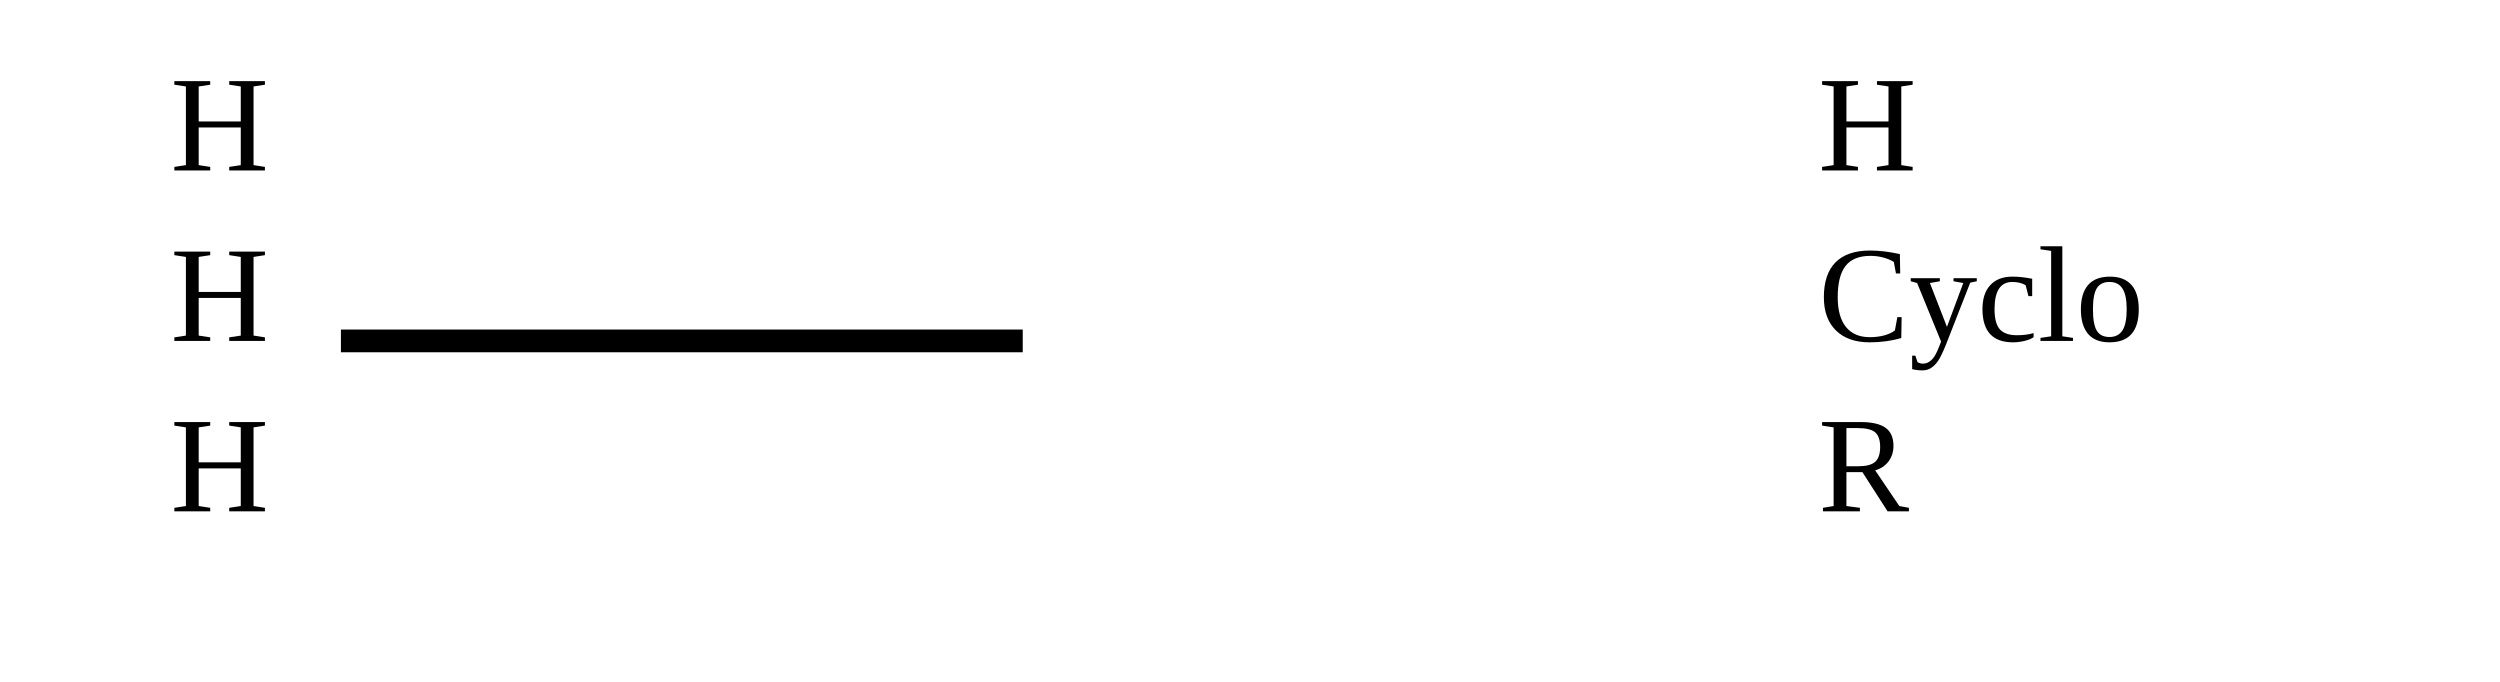
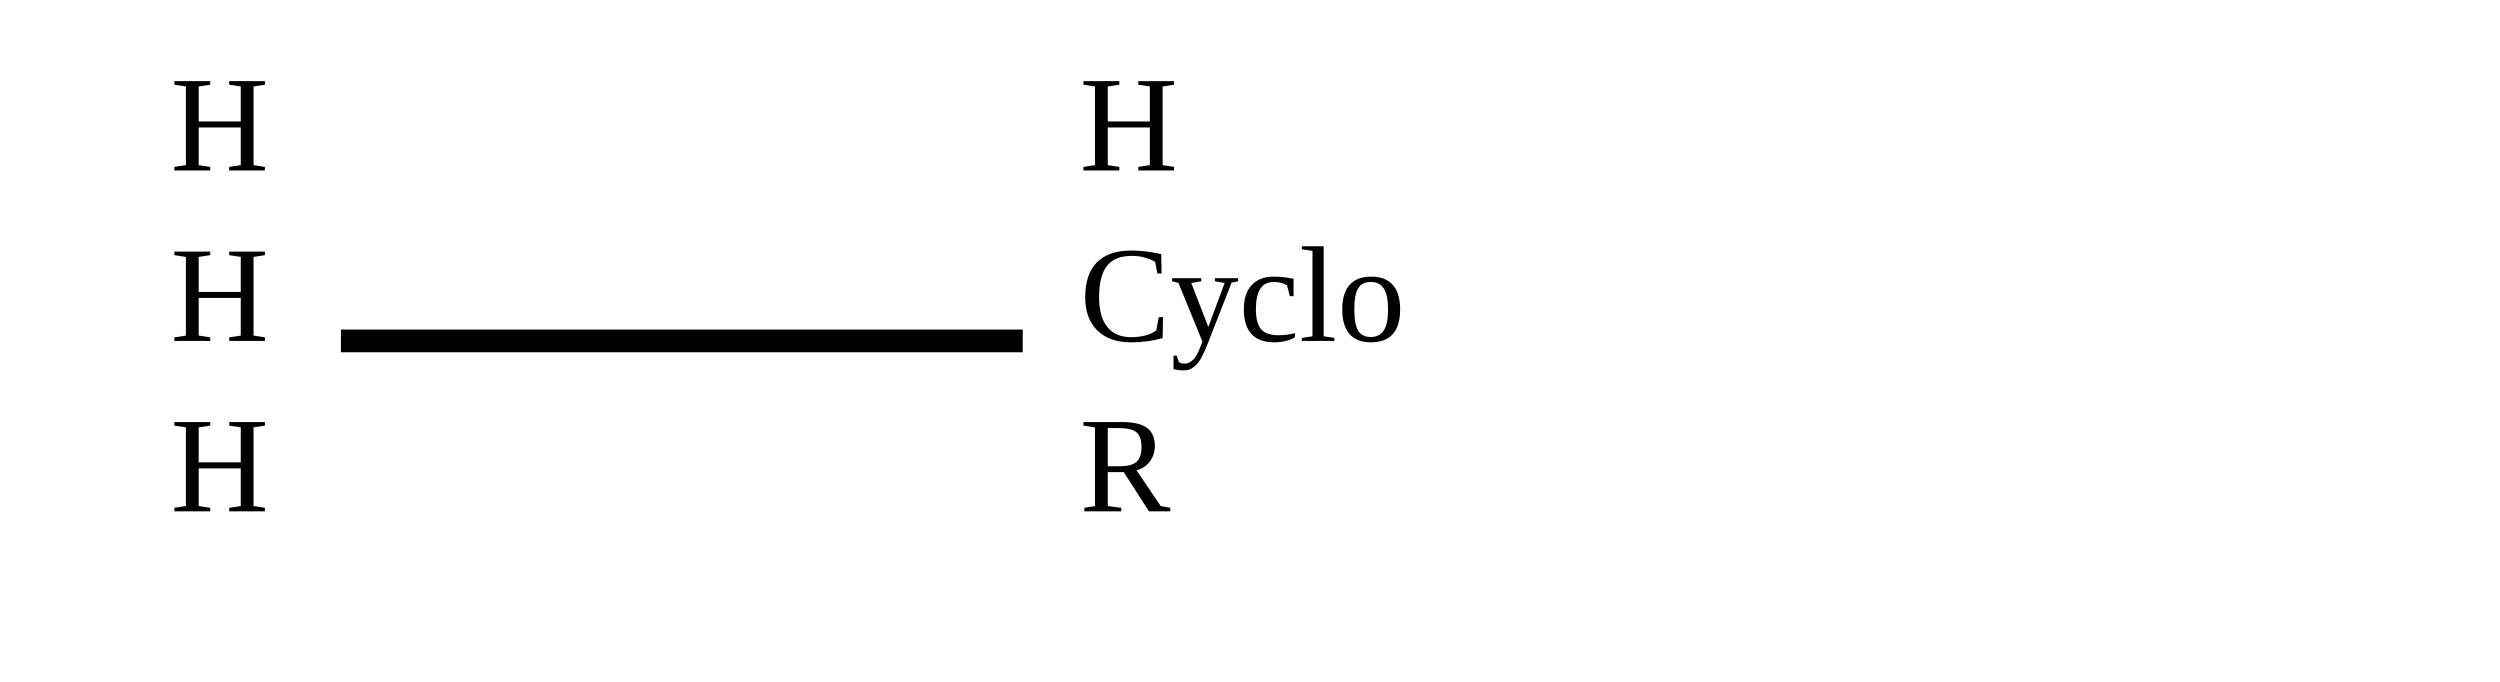
<svg xmlns="http://www.w3.org/2000/svg" width="220" height="60">
  <line x1="30" y1="30" x2="90" y2="30" stroke="black" stroke-width="2" />
  <text x="15" y="15" font-size="12">H</text>
  <text x="15" y="30" font-size="12">H</text>
  <text x="15" y="45" font-size="12">H</text>
-   <text x="160" y="15" font-size="12">H</text>
-   <text x="160" y="30" font-size="12">Cyclo</text>
-   <text x="160" y="45" font-size="12">R</text>
+   <text x="95" y="15" font-size="12">H</text>
+   <text x="95" y="30" font-size="12">Cyclo</text>
+   <text x="95" y="45" font-size="12">R</text>
</svg>
